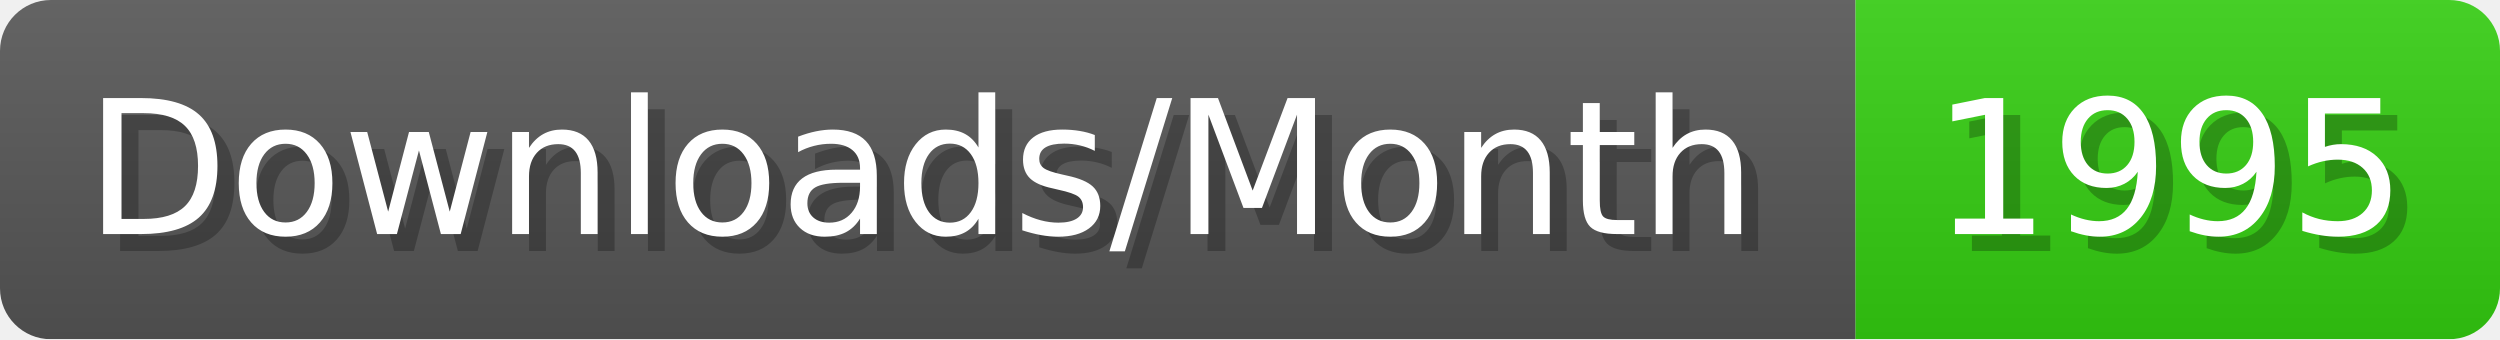
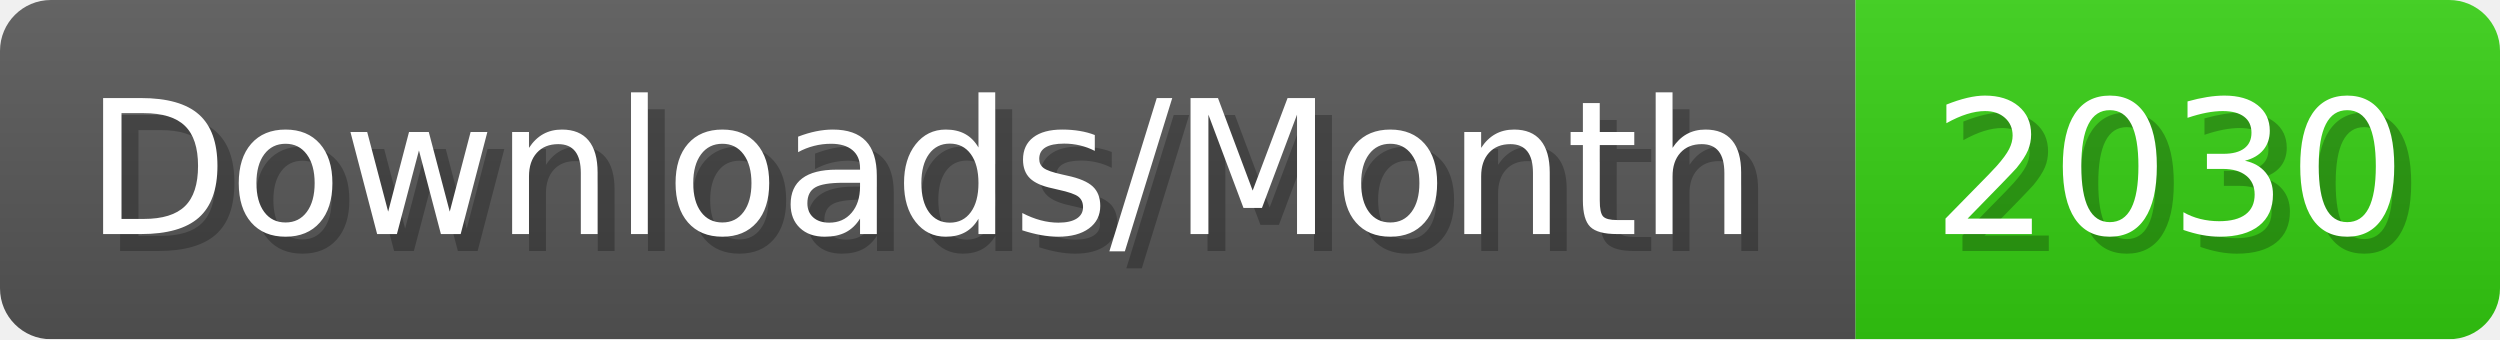
- <svg xmlns="http://www.w3.org/2000/svg" width="147.4" height="20" viewBox="0 0 1474 200" role="img" aria-label="Downloads/Month: 1995">
+ <svg xmlns="http://www.w3.org/2000/svg" width="147.4" height="20" viewBox="0 0 1474 200" role="img" aria-label="Downloads/Month: 2030">
  <linearGradient id="YlXUI" x2="0" y2="100%">
    <stop offset="0" stop-opacity=".1" stop-color="#EEE" />
    <stop offset="1" stop-opacity=".1" />
  </linearGradient>
  <mask id="JHhop">
    <rect width="1474" height="200" rx="30" fill="#FFF" />
  </mask>
  <g mask="url(#JHhop)">
    <rect width="1094" height="200" fill="#555" />
    <rect width="380" height="200" fill="#3C1" x="1094" />
    <rect width="1474" height="200" fill="url(#YlXUI)" />
  </g>
  <g aria-hidden="true" fill="#fff" text-anchor="start" font-family="Verdana,DejaVu Sans,sans-serif" font-size="110">
    <text x="60" y="148" textLength="994" fill="#000" opacity="0.25">Downloads/Month</text>
    <text x="50" y="138" textLength="994">Downloads/Month</text>
-     <text x="1149" y="148" textLength="280" fill="#000" opacity="0.25">1995</text>
-     <text x="1139" y="138" textLength="280">1995</text>
+     <text x="1149" y="148" textLength="280" fill="#000" opacity="0.25">2030</text>
+     <text x="1139" y="138" textLength="280">2030</text>
  </g>
</svg>
